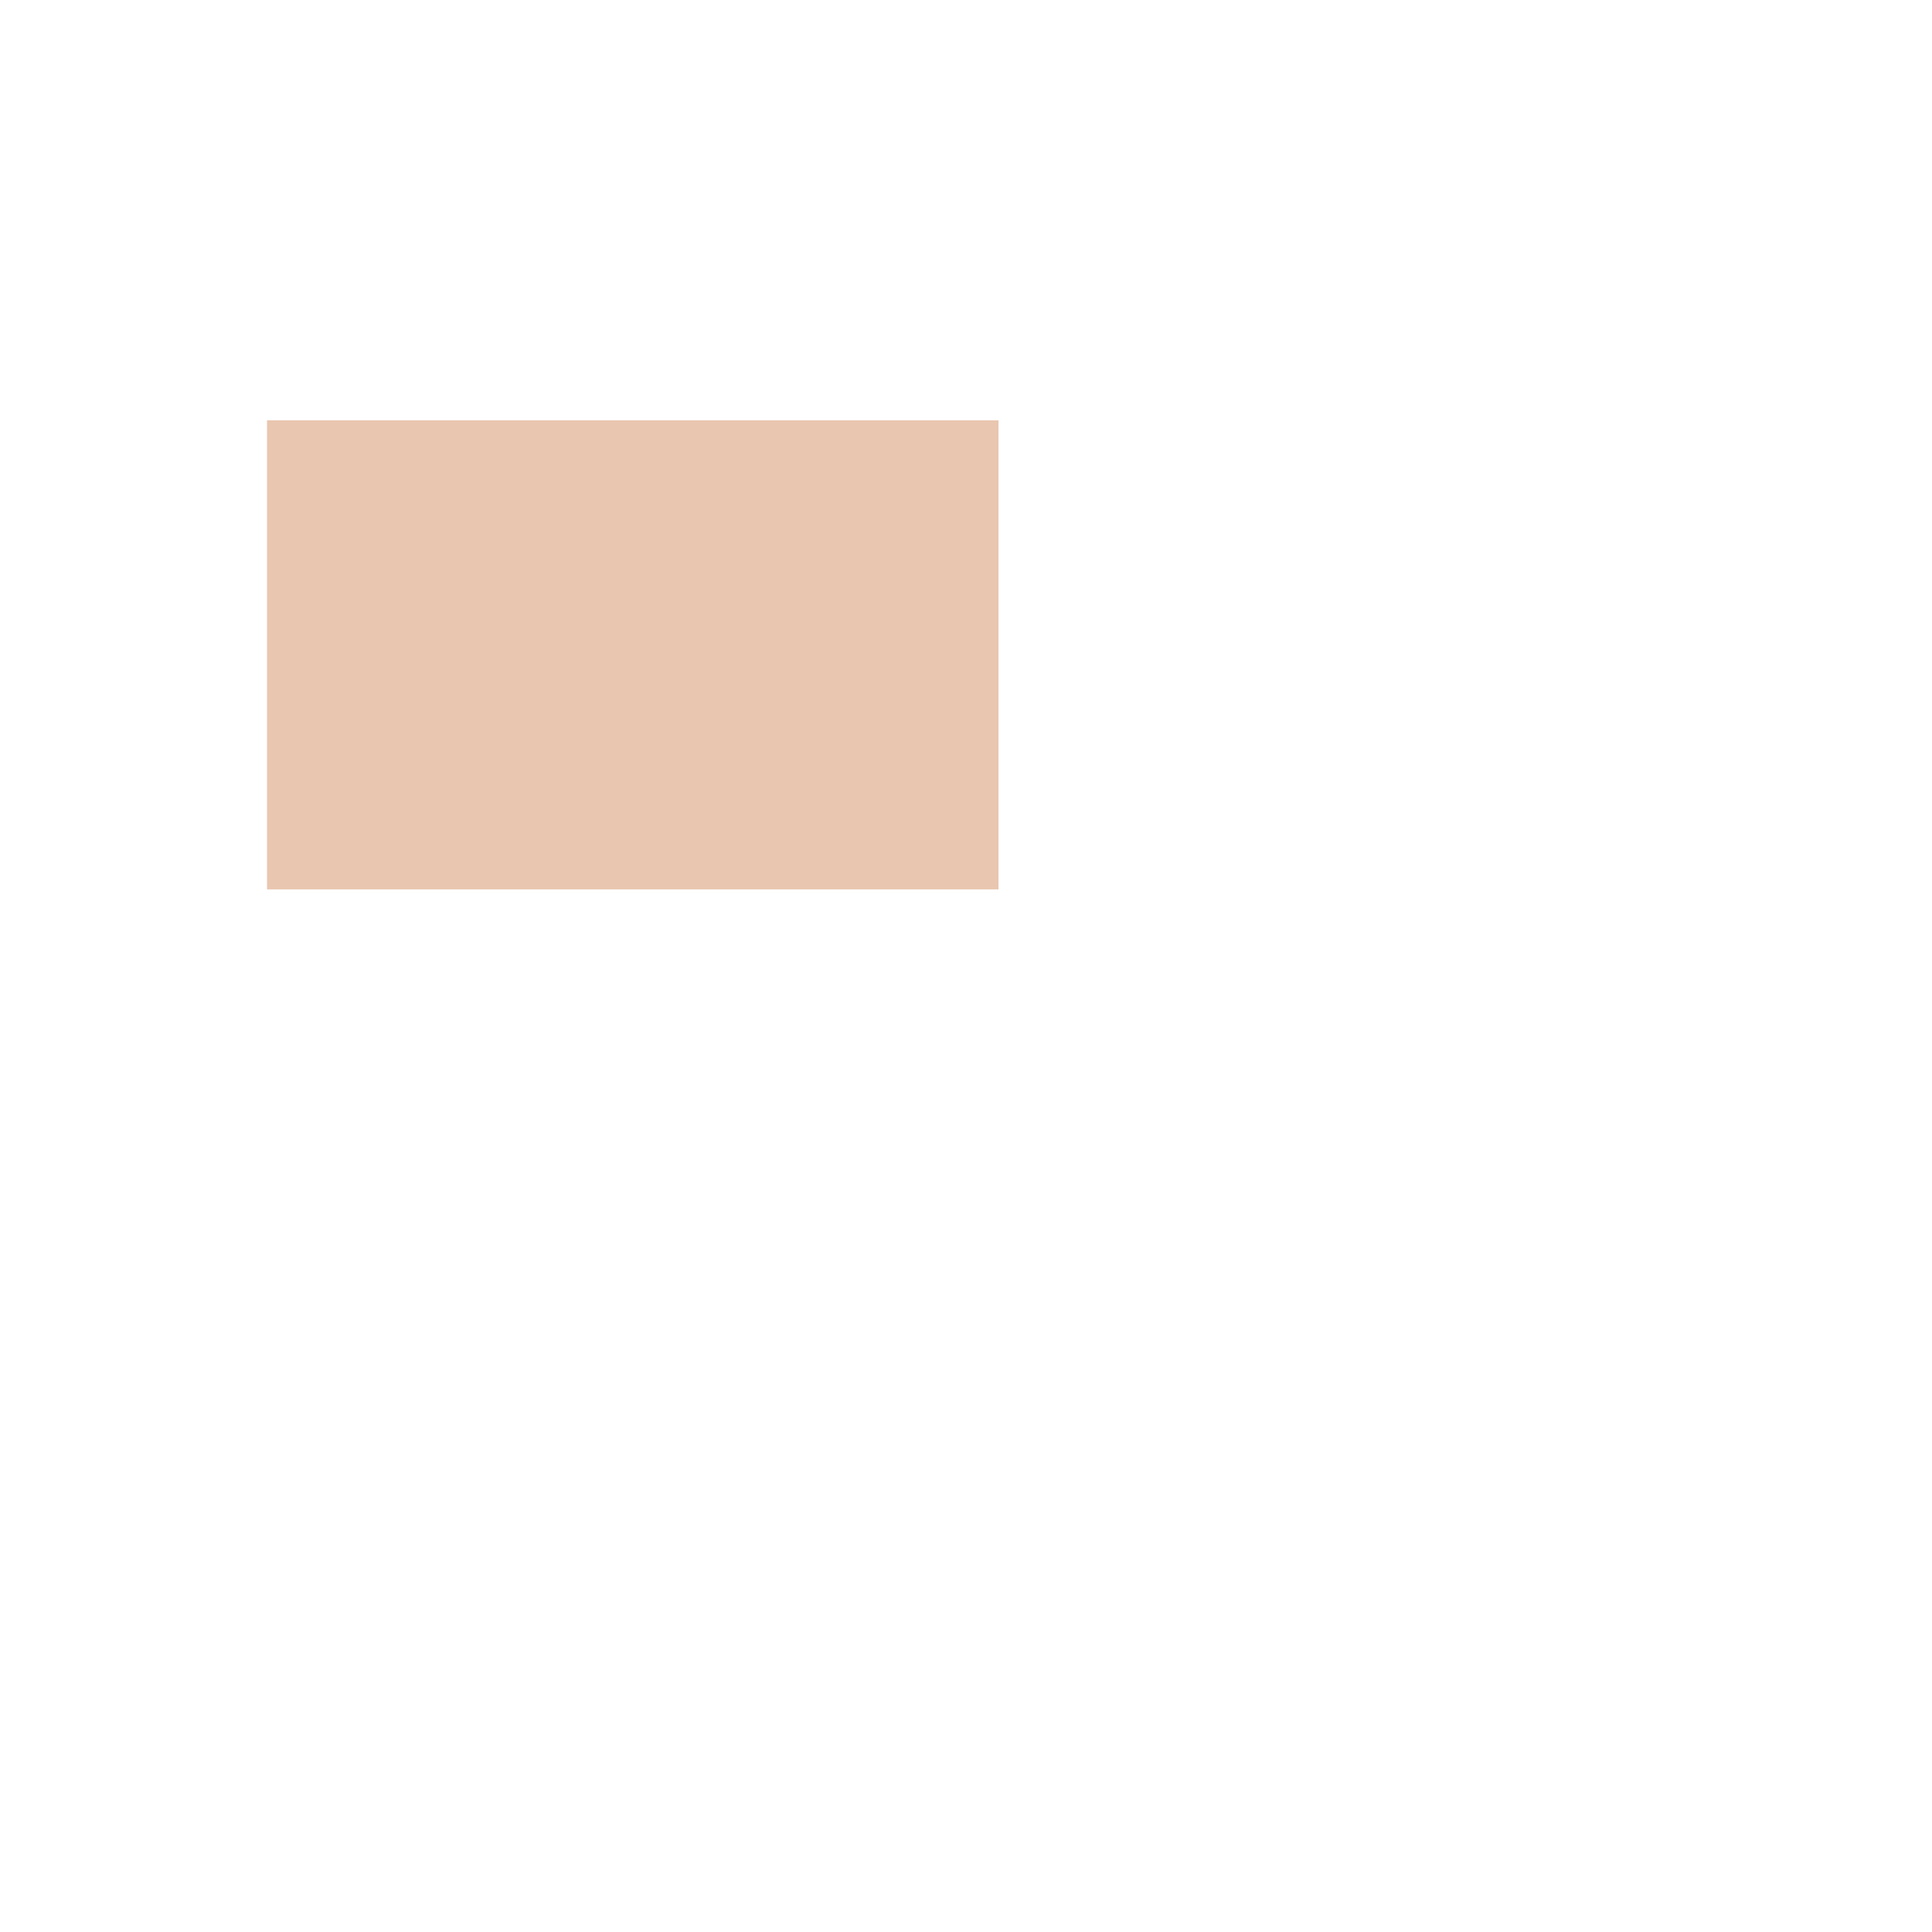
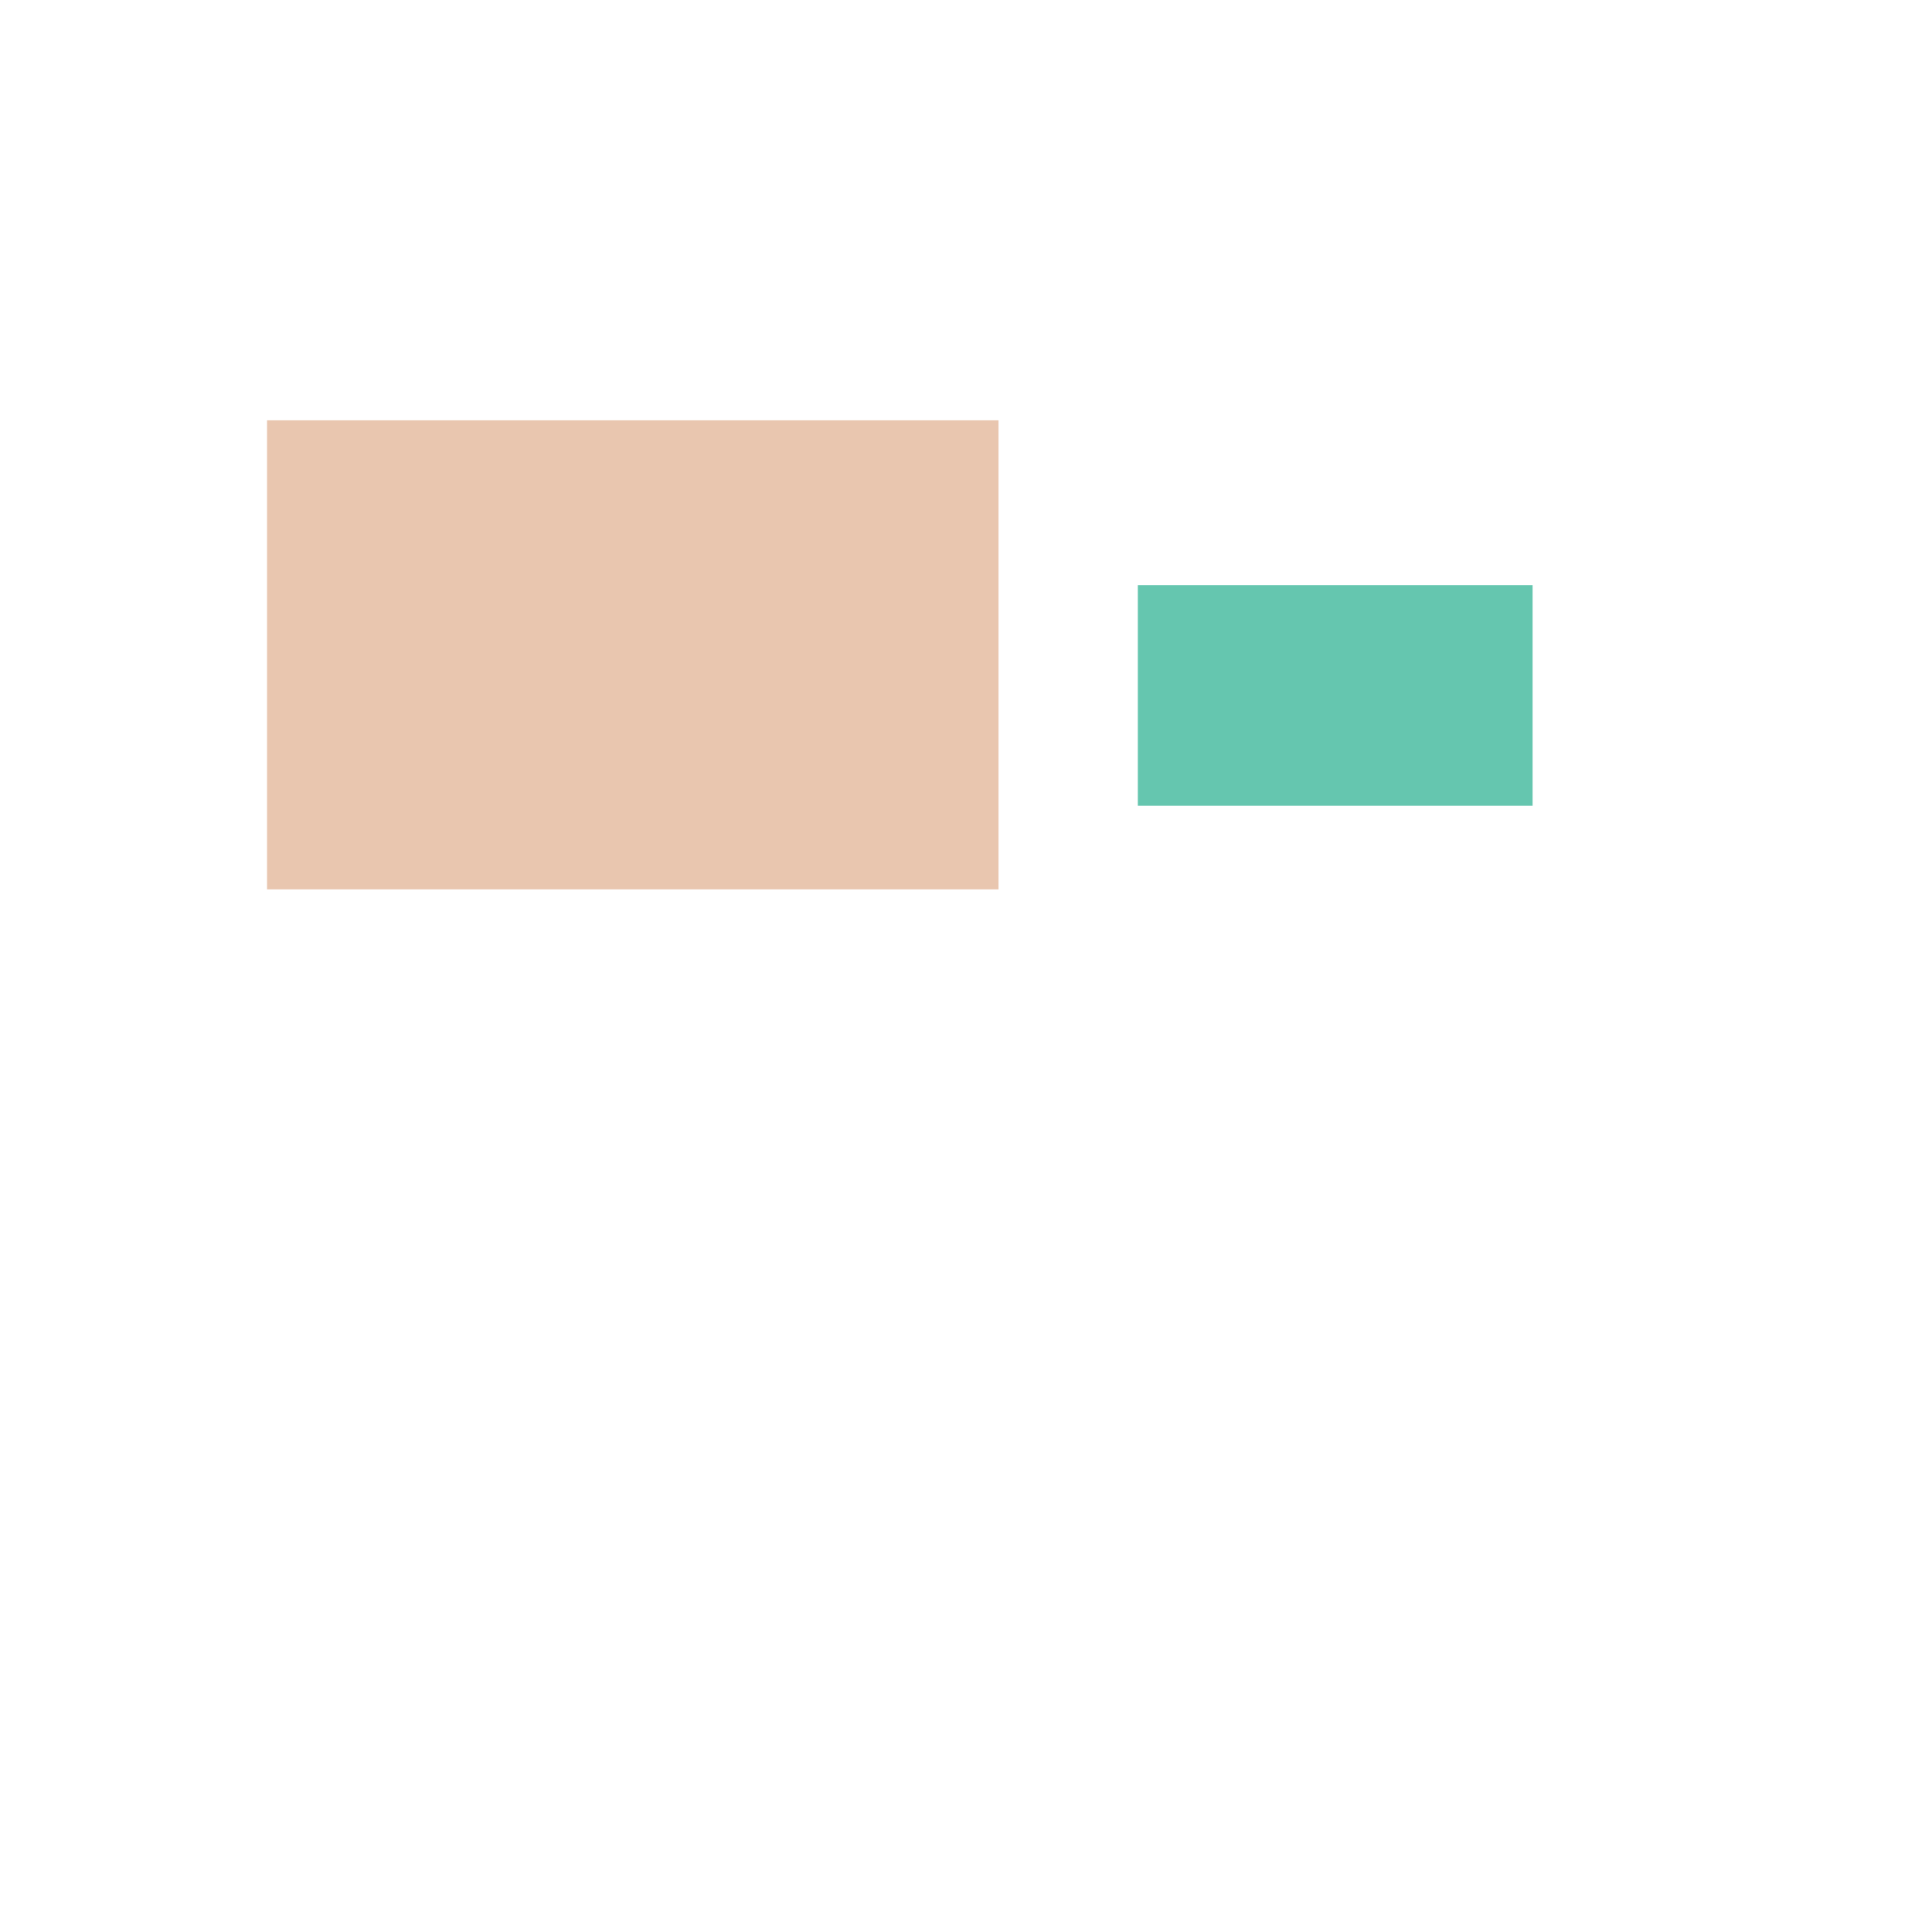
<svg xmlns="http://www.w3.org/2000/svg" version="1.1" viewBox="0 0 100.0 100.0" id="svg2" width="28.222mm" height="28.222mm">
  <defs id="defs4" />
  <g id="layer1">
    <path id="rect71" style="fill:#e9c6af;stroke-width:0.938" d="M 13.822,21.755 H 51.683 V 46.034 H 13.822 Z" />
+     <rect style="fill:#65c6af;stroke-width:0.938;fill-opacity:1" id="rect31" width="20.433" height="11.418" x="58.894" y="30.288" />
  </g>
</svg>
